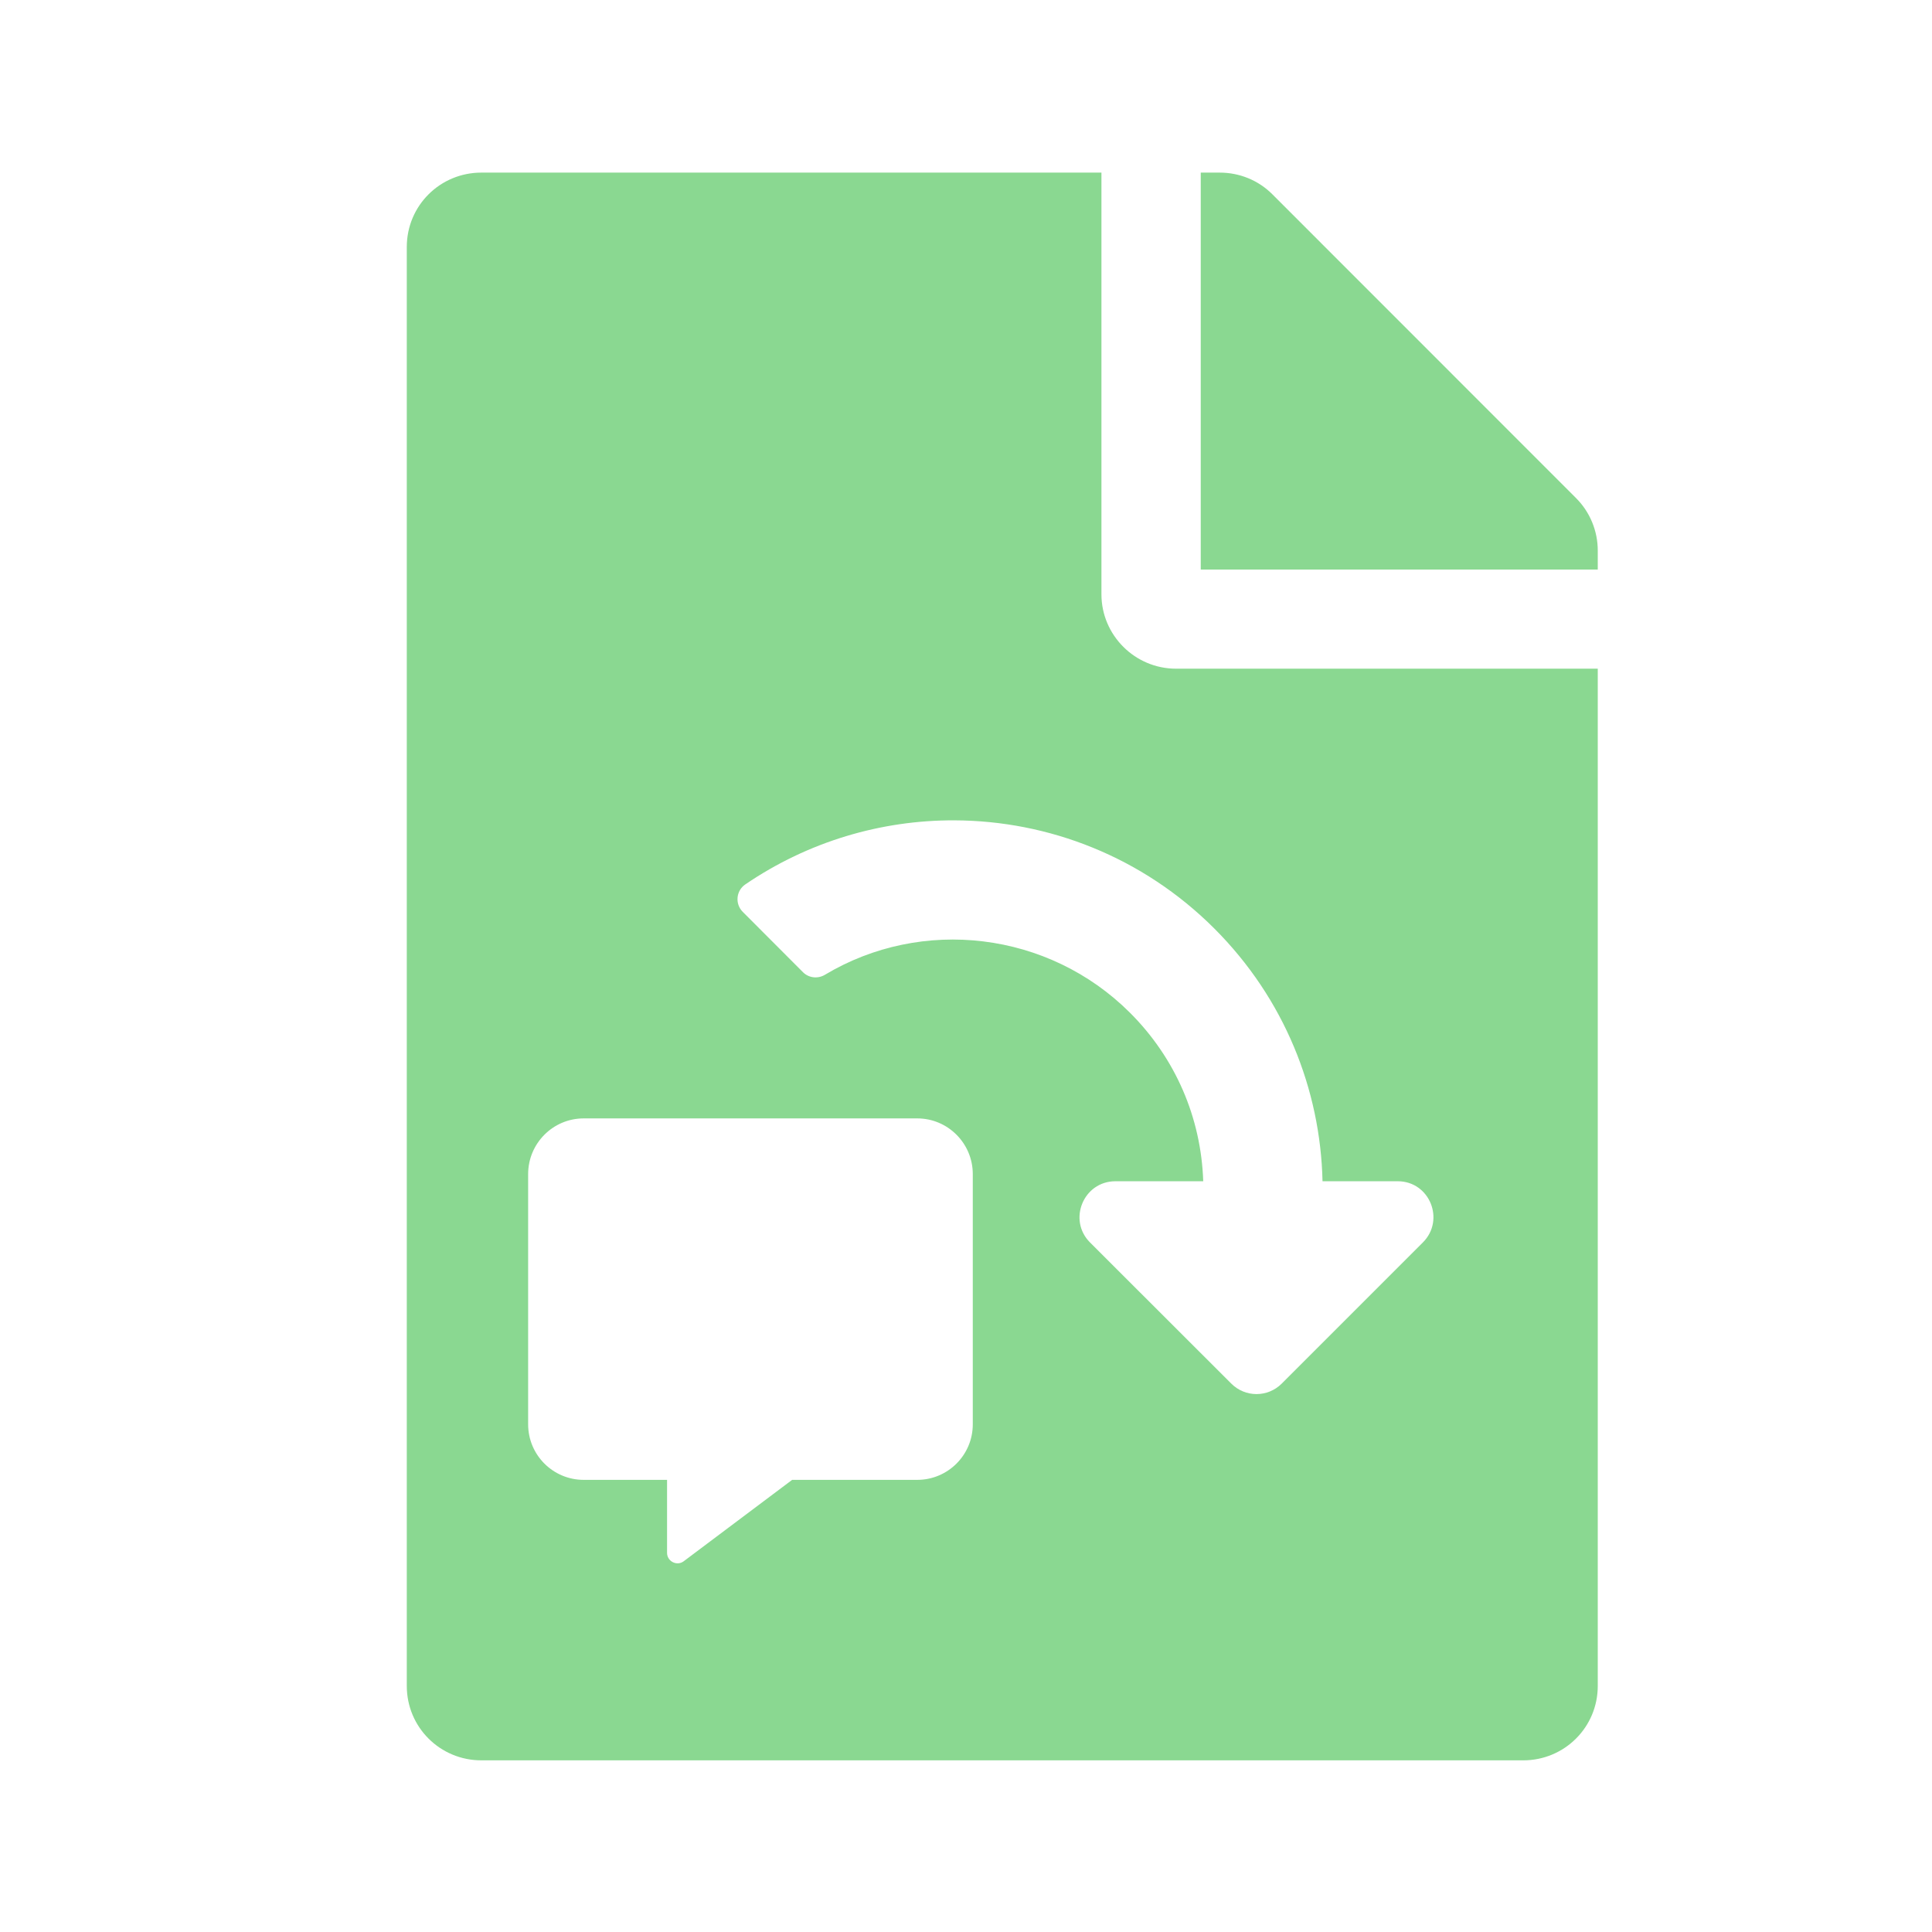
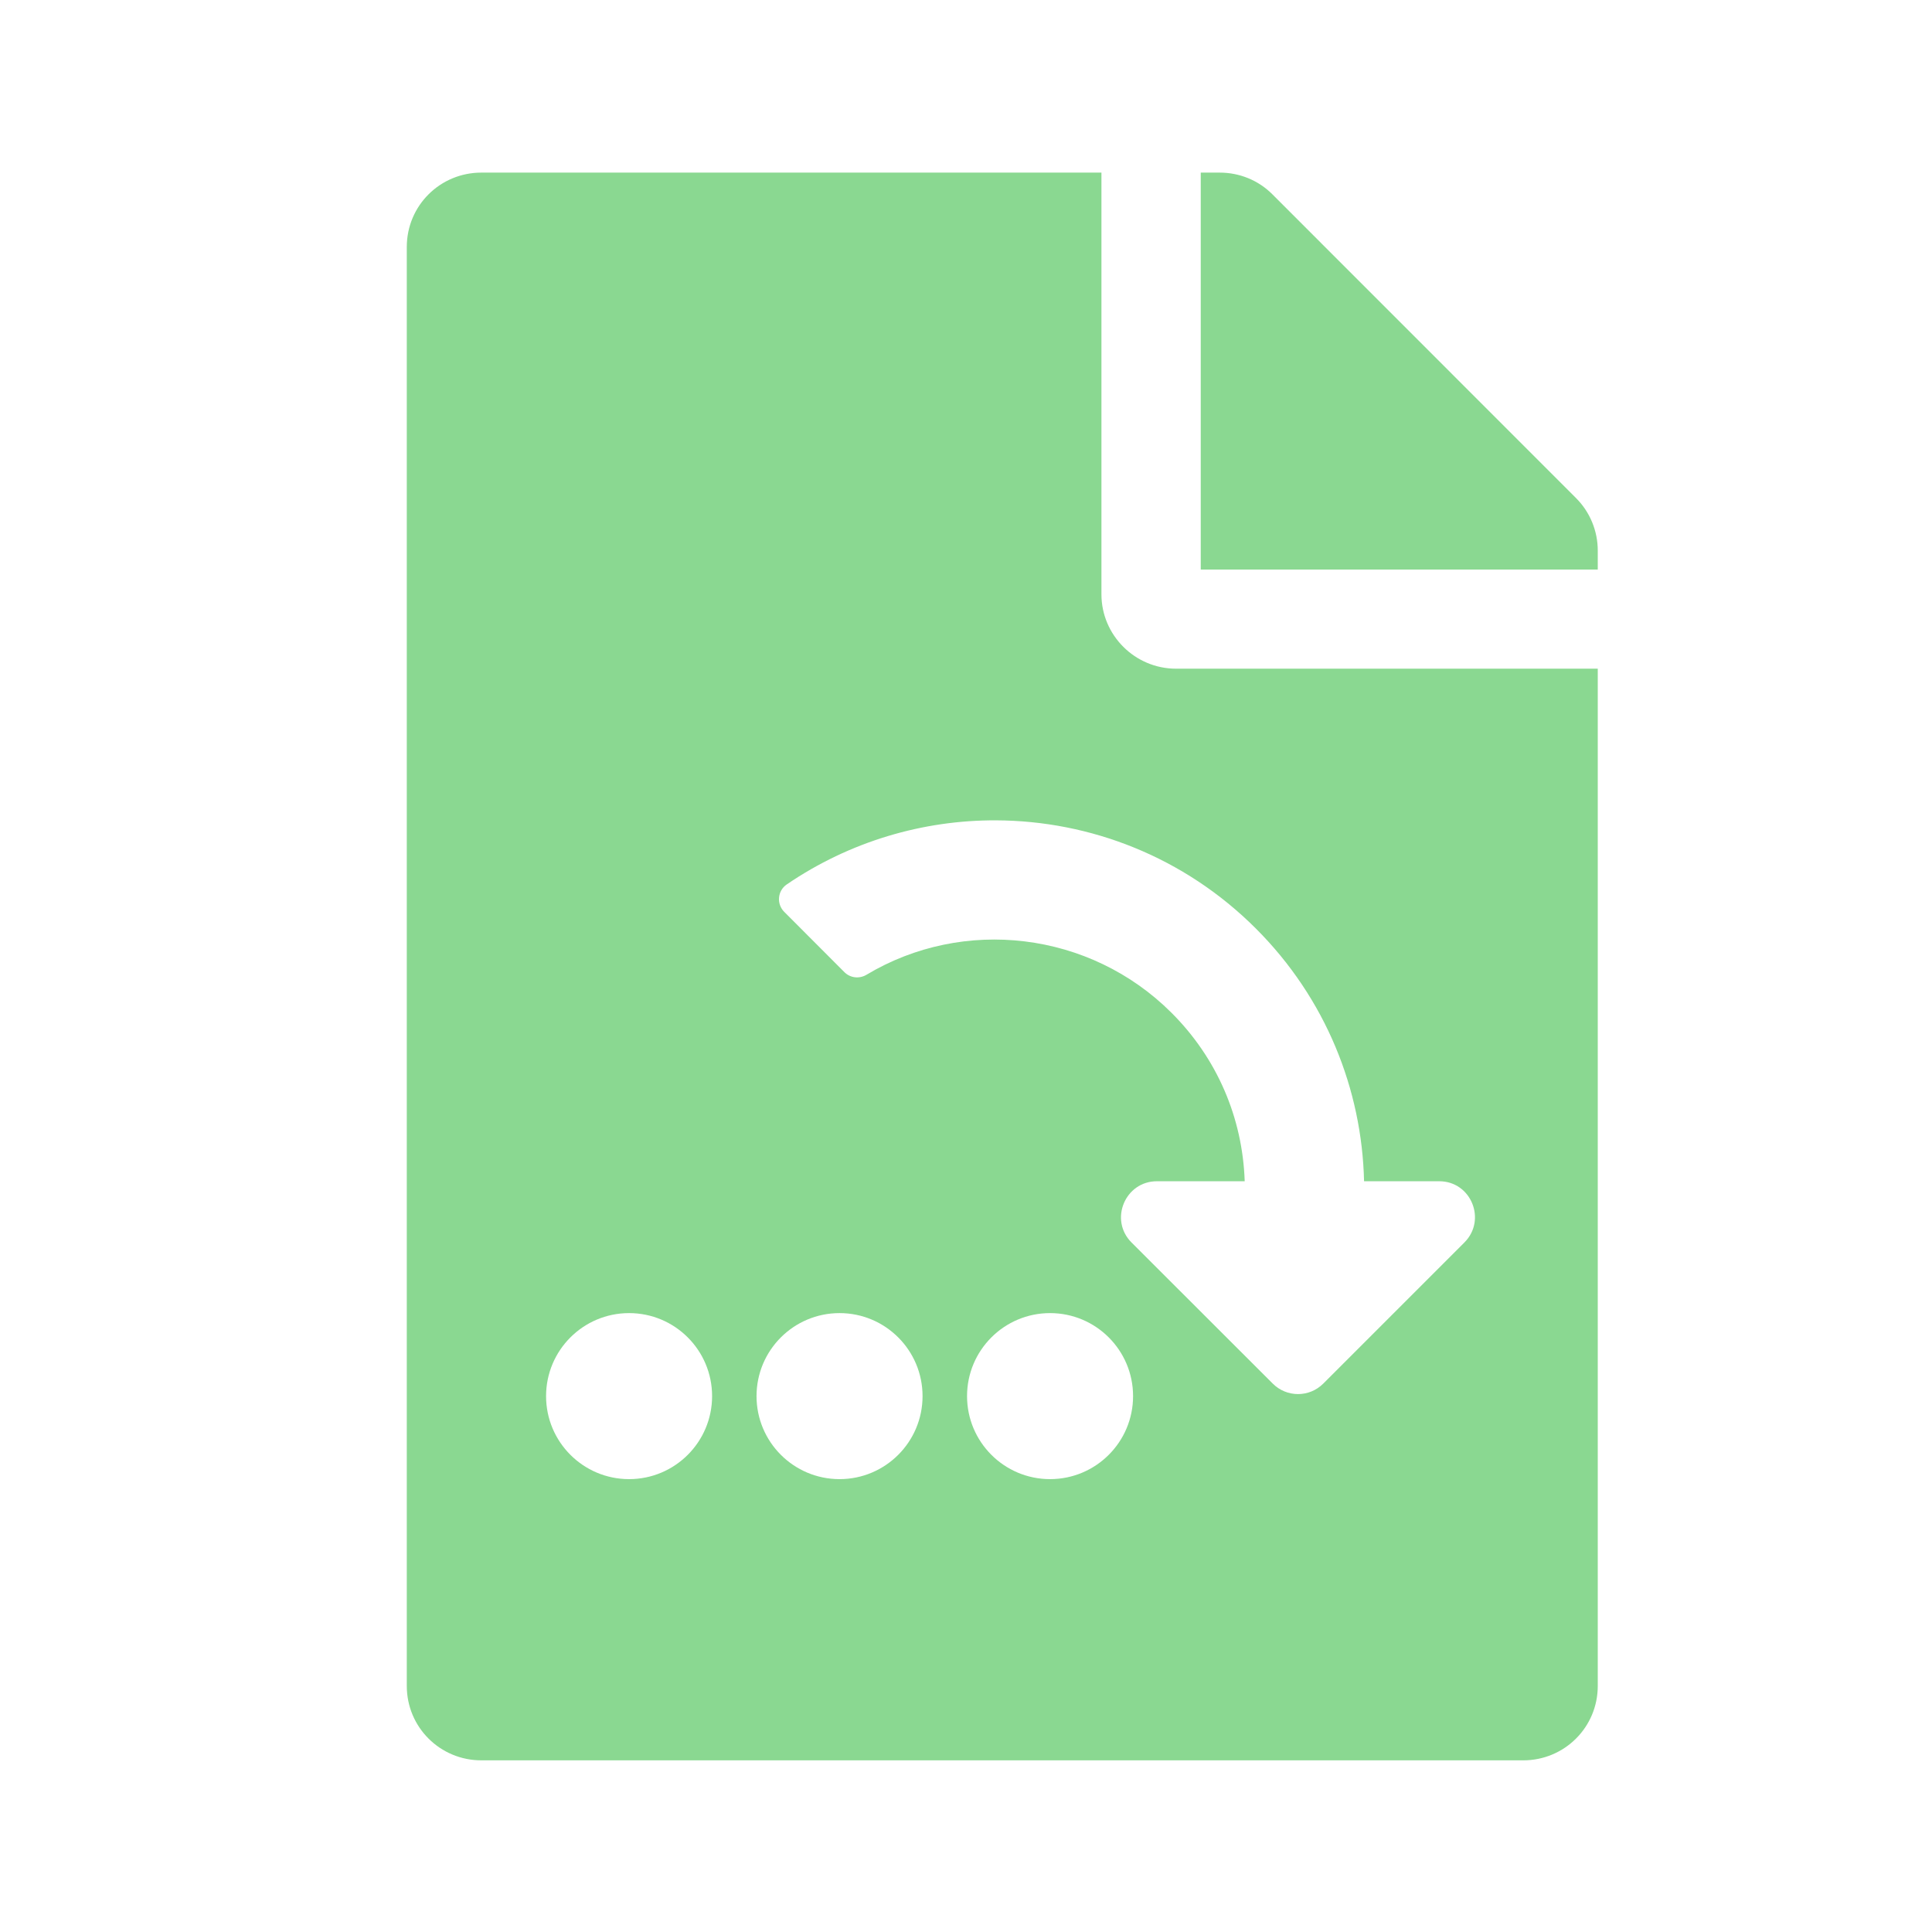
<svg xmlns="http://www.w3.org/2000/svg" width="32" height="32" viewBox="0 0 8.467 8.467" version="1.1" id="svg8">
  <defs id="defs2">
    <style id="style1399">.cls-1{fill:#e3e3e3;}</style>
    <style id="style1399-1">.cls-1{fill:#e3e3e3;}</style>
    <style id="style1399-5">.cls-1{fill:#e3e3e3;}</style>
    <style id="style1399-8">.cls-1{fill:#e3e3e3;}</style>
    <style id="style1399-7">.cls-1{fill:#e3e3e3;}</style>
    <style id="style1399-1-5">.cls-1{fill:#e3e3e3;}</style>
    <style id="style1399-5-6">.cls-1{fill:#e3e3e3;}</style>
    <style id="style1399-8-9">.cls-1{fill:#e3e3e3;}</style>
    <style id="style1399-2">.cls-1{fill:#e3e3e3;}</style>
    <style id="style1399-1-1">.cls-1{fill:#e3e3e3;}</style>
    <style id="style1399-5-5">.cls-1{fill:#e3e3e3;}</style>
    <style id="style1399-8-99">.cls-1{fill:#e3e3e3;}</style>
    <style id="style2">.a{filter:url(#a);}.b{fill:#710132;}.c{fill:#e3e3e3;}</style>
    <filter name="AI_FlouGaussien_4" id="a">
      <feGaussianBlur id="feGaussianBlur4" stdDeviation="4" />
    </filter>
    <style id="style1399-3">.cls-1{fill:#e3e3e3;}</style>
    <style id="style1399-4">.cls-1{fill:#e3e3e3;}</style>
    <style id="style1399-8-7">.cls-1{fill:#e3e3e3;}</style>
    <style id="style1399-4-5">.cls-1{fill:#e3e3e3;}</style>
    <style id="style1399-9">.cls-1{fill:#e3e3e3;}</style>
    <style id="style1399-4-6">.cls-1{fill:#e3e3e3;}</style>
    <style id="style1399-8-4">.cls-1{fill:#e3e3e3;}</style>
    <style id="style1399-4-5-3">.cls-1{fill:#e3e3e3;}</style>
    <style id="style1399-88">.cls-1{fill:#e3e3e3;}</style>
  </defs>
  <path style="display:none;fill:#d588f1;fill-opacity:1;stroke-width:0.051" d="m 8.062,2.891 c -0.68,0 -1.227,0.546 -1.227,1.227 V 27.855 c 0,0.68 0.546,1.229 1.227,1.229 h 17.189 c 0.68,0 1.229,-0.548 1.229,-1.229 V 11.076 h -6.959 c -0.675,0 -1.227,-0.551 -1.227,-1.227 V 2.891 Z m 11.869,0 v 6.549 h 6.549 v -0.312 c 0,-0.322 -0.129,-0.635 -0.359,-0.865 L 21.113,3.25 C 20.883,3.02 20.572,2.891 20.244,2.891 Z m -5.951,10.793 c 1.813,0.007 3.623,0.701 5.006,2.084 1.348,1.348 2.042,3.101 2.082,4.867 h 1.449 c 0.383,0 0.646,0.29 0.684,0.613 0.023,0.194 -0.034,0.402 -0.197,0.564 l -2.721,2.719 c -0.269,0.269 -0.704,0.269 -0.973,0 L 16.59,21.812 c -0.434,-0.434 -0.125,-1.178 0.488,-1.178 h 1.691 c -0.04,-1.228 -0.534,-2.378 -1.408,-3.25 -1.573,-1.57 -4.01,-1.849 -5.879,-0.729 -0.136,0.082 -0.308,0.063 -0.42,-0.049 L 9.898,15.443 C 9.746,15.291 9.77,15.037 9.947,14.916 11.159,14.088 12.571,13.679 13.98,13.684 Z" transform="scale(0.2645833)" id="path4547" />
  <path id="path4555" d="m 2.109,0.757 c -0.181,0 -0.327,0.145 -0.327,0.326 v 6.307 c 0,0.181 0.146,0.326 0.327,0.326 h 4.566 c 0.181,0 0.327,-0.145 0.327,-0.326 V 2.931 h -1.848 c -0.179,0 -0.327,-0.147 -0.327,-0.326 V 0.757 Z m 3.153,0 V 2.496 h 1.74 v -0.083 c 0,-0.086 -0.034,-0.169 -0.095,-0.23 L 5.576,0.852 C 5.515,0.79 5.432,0.757 5.345,0.757 Z M 4.183,3.595 c 0.412,0.002 0.824,0.16 1.139,0.474 0.307,0.307 0.465,0.706 0.474,1.107 h 0.33 c 0.14,0 0.209,0.17 0.11,0.268 l -0.619,0.619 c -0.061,0.061 -0.16,0.061 -0.221,0 L 4.777,5.445 C 4.678,5.346 4.749,5.177 4.888,5.177 H 5.273 C 5.264,4.898 5.151,4.637 4.952,4.438 4.594,4.081 4.041,4.017 3.615,4.272 3.584,4.291 3.545,4.286 3.519,4.261 L 3.255,3.996 C 3.22,3.962 3.226,3.904 3.266,3.876 3.542,3.688 3.862,3.594 4.183,3.595 Z M 3.344,4.609 h 0.166 c 0.092,0 0.166,0.074 0.166,0.166 v 0.746 h 0.746 c 0.092,-3e-7 0.166,0.074 0.166,0.166 v 0.166 c 0,0.092 -0.074,0.165 -0.166,0.165 H 3.676 v 0.746 c 0,0.092 -0.074,0.166 -0.166,0.166 H 3.344 c -0.092,0 -0.166,-0.074 -0.166,-0.166 V 6.018 h -0.746 c -0.092,0 -0.166,-0.074 -0.166,-0.165 V 5.687 c 0,-0.092 0.074,-0.166 0.166,-0.166 h 0.746 V 4.775 c 0,-0.092 0.074,-0.166 0.166,-0.166 z" style="display:none;fill:#8ad891;fill-opacity:1;stroke-width:0.014" />
  <path style="display:none;fill:#e3e3e3;fill-opacity:1;stroke-width:0.014" d="M 4.496,0.738 C 4.241,0.738 3.988,0.767 3.745,0.821 3.669,0.838 3.615,0.906 3.615,0.984 V 1.669 C 3.305,1.779 3.018,1.945 2.768,2.159 L 2.176,1.816 C 2.107,1.777 2.022,1.789 1.969,1.848 1.625,2.22 1.362,2.668 1.208,3.165 c -0.024,0.075 0.008,0.156 0.077,0.195 l 0.593,0.342 c -0.026,0.139 -0.038,0.279 -0.042,0.42 h 1.559 c 0.035,-0.583 0.519,-1.047 1.111,-1.047 0.614,0 1.114,0.5 1.114,1.114 0,0.614 -0.5,1.114 -1.114,1.114 -0.018,0 -0.036,-0.002 -0.054,-0.003 v 1.46 c 0,0.346 -0.183,0.657 -0.435,0.848 0.424,0.06 0.851,0.042 1.252,-0.048 0.077,-0.017 0.131,-0.085 0.131,-0.163 V 6.715 C 5.708,6.605 5.995,6.439 6.246,6.225 l 0.593,0.342 c 0.068,0.039 0.153,0.026 0.206,-0.032 0.344,-0.372 0.607,-0.82 0.762,-1.317 0.021,-0.077 -0.01,-0.158 -0.078,-0.197 L 7.135,4.679 c 0.06,-0.323 0.06,-0.655 0,-0.978 L 7.729,3.359 C 7.797,3.32 7.828,3.239 7.805,3.164 7.651,2.668 7.388,2.22 7.044,1.846 6.991,1.789 6.904,1.775 6.838,1.814 L 6.244,2.157 C 5.995,1.942 5.708,1.777 5.397,1.668 V 0.984 c 0,-0.078 -0.055,-0.147 -0.131,-0.163 C 5.011,0.764 4.752,0.737 4.496,0.738 Z M 1.812,4.839 c -0.301,0 -0.454,0.366 -0.24,0.58 L 2.024,5.871 0.945,7.023 c -0.064,0.068 -0.066,0.174 0,0.24 L 1.383,7.702 c 0.066,0.066 0.174,0.066 0.24,0 L 2.703,6.55 3.155,7.003 C 3.368,7.215 3.735,7.066 3.735,6.763 V 5.179 c 0,-0.187 -0.152,-0.339 -0.339,-0.339 z" id="path818" />
  <g id="layer1" transform="matrix(0.7483989,0,0,0.7483989,-29.96934,-192.7629)" style="display:none">
    <circle style="display:inline;opacity:1;fill:#e3e4e3;fill-opacity:0;fill-rule:nonzero;stroke:#e3e3e3;stroke-width:0.668;stroke-linecap:butt;stroke-linejoin:round;stroke-miterlimit:4;stroke-dasharray:none;stroke-opacity:1;paint-order:markers fill stroke" id="circle834" cx="45.701" cy="263.224" r="3.747" />
    <path style="display:inline;fill:#e3e3e3;fill-opacity:1;stroke-width:0.018" d="m 44.367,260.099 c -0.235,-7.7e-4 -0.481,0.022 -0.731,0.073 a 3.747,3.747 0 0 0 -1.814,3.206 3.747,3.747 0 0 0 0.145,1.028 c 0.104,0.091 0.219,0.171 0.349,0.232 0.782,0.368 1.301,0.375 1.555,0.622 0.231,0.224 0.049,0.859 -0.3,1.283 a 3.747,3.747 0 0 0 0.186,0.114 l 2.218,-0.001 c -0.181,-0.313 0.517,-1.001 0.752,-0.915 0.239,0.088 0.67,0.104 0.774,-0.12 0.104,-0.223 -0.096,-0.495 -0.096,-0.519 0,-0.024 0.127,-0.478 0.144,-0.502 0.016,-0.024 0.097,-0.064 0.103,-0.144 0.011,-0.131 -0.115,-0.202 -0.115,-0.202 0.05,-0.073 0.203,-0.112 0.163,-0.269 0,0 -0.214,-0.353 -0.182,-0.56 0.031,-0.207 0.326,-0.239 0.382,-0.382 -0.271,-0.83 -0.734,-0.981 -0.933,-1.069 -0.2,-0.088 -0.248,-0.367 -0.28,-0.502 -0.032,-0.136 -0.184,-0.255 -0.303,-0.359 -0.12,-0.104 -0.255,-0.423 -0.495,-0.598 -0.364,-0.244 -0.908,-0.412 -1.523,-0.415 z m 1.895,1.702 c 0,0 0.349,0.22 0.297,0.62 0,0 -0.297,0.149 -0.867,0 0.124,-0.348 0.569,-0.62 0.569,-0.62 z" id="circle15" />
  </g>
  <path style="display:none;fill:#8ad891;fill-opacity:1;stroke-width:0.051" d="m 7.973,2.859 c -0.683,0 -1.234,0.547 -1.234,1.23 V 27.926 c 0,0.683 0.551,1.232 1.234,1.232 H 25.23 c 0.683,0 1.234,-0.549 1.234,-1.232 V 11.076 h -6.986 c -0.678,0 -1.234,-0.554 -1.234,-1.232 V 2.859 Z m 11.916,0 v 6.574 h 6.576 V 9.119 C 26.465,8.796 26.337,8.481 26.105,8.25 L 21.076,3.219 C 20.845,2.987 20.532,2.859 20.203,2.859 Z m -3.105,11.83 c 3.172,-0.006 5.762,2.578 5.762,5.75 -5e-6,0.648 -0.113,1.268 -0.311,1.85 -0.307,-0.412 -0.791,-0.686 -1.336,-0.686 h -0.387 c 0.113,-0.359 0.174,-0.739 0.178,-1.131 0.019,-2.214 -1.787,-3.946 -3.93,-3.928 -0.984,0.009 -1.909,0.379 -2.625,1.049 l 0.967,0.969 c 0.351,0.351 0.103,0.949 -0.393,0.949 h -3.109 c -0.307,0 -0.557,-0.249 -0.557,-0.557 v -3.109 c 0,-0.496 0.599,-0.743 0.949,-0.393 l 0.828,0.828 c 1.03,-0.984 2.426,-1.589 3.963,-1.592 z m -4.119,7.904 h 8.232 c 0.379,0 0.686,0.307 0.686,0.686 v 0.686 c 0,0.379 -0.307,0.686 -0.686,0.686 h -8.232 c -0.379,0 -0.686,-0.307 -0.686,-0.686 v -0.686 c 0,-0.379 0.307,-0.686 0.686,-0.686 z" transform="scale(0.2645833)" id="path4555-4" />
  <path style="display:none;fill:#8ad891;fill-opacity:1;stroke-width:0.051" d="m 7.973,2.859 c -0.683,0 -1.234,0.547 -1.234,1.23 V 27.926 c 0,0.683 0.551,1.232 1.234,1.232 H 25.23 c 0.683,0 1.234,-0.549 1.234,-1.232 V 11.076 h -6.986 c -0.678,0 -1.234,-0.554 -1.234,-1.232 V 2.859 Z m 11.916,0 v 6.574 h 6.576 V 9.119 C 26.465,8.796 26.337,8.481 26.105,8.25 L 21.076,3.219 C 20.845,2.987 20.532,2.859 20.203,2.859 Z M 16.5,12.924 c 1.31,0 2.373,1.063 2.373,2.373 0,0.411 -0.115,0.79 -0.299,1.127 l 1.279,2.217 c -0.57,0.572 -1.269,0.988 -2.041,1.209 l -1.262,-2.186 c -0.017,4.54e-4 -0.033,0.004 -0.051,0.004 -0.017,0 -0.033,-0.003 -0.051,-0.004 l -1.664,2.883 c 0.548,0.18 1.124,0.285 1.715,0.285 1.884,0 3.633,-0.962 4.648,-2.531 0.115,-0.177 0.341,-0.243 0.525,-0.141 l 0.693,0.385 c 0.196,0.109 0.27,0.363 0.15,0.553 -1.3,2.054 -3.57,3.314 -6.018,3.314 -0.874,0 -1.726,-0.166 -2.521,-0.469 l -1.75,3.031 -1.332,0.568 c -0.242,0.104 -0.517,-0.055 -0.549,-0.316 l -0.174,-1.439 1.762,-3.049 c -0.526,-0.44 -0.998,-0.949 -1.383,-1.533 -0.123,-0.187 -0.055,-0.443 0.139,-0.555 l 0.686,-0.398 c 0.183,-0.106 0.411,-0.043 0.529,0.133 0.24,0.356 0.522,0.676 0.832,0.963 l 1.688,-2.924 c -0.184,-0.337 -0.297,-0.716 -0.297,-1.127 0,-1.31 1.061,-2.373 2.371,-2.373 z m 0,1.582 c -0.437,0 -0.791,0.354 -0.791,0.791 0,0.437 0.354,0.791 0.791,0.791 0.437,0 0.791,-0.354 0.791,-0.791 0,-0.437 -0.354,-0.791 -0.791,-0.791 z m 4.967,6.93 1.359,2.352 -0.174,1.439 c -0.032,0.262 -0.306,0.42 -0.549,0.316 l -1.332,-0.568 -1.344,-2.328 c 0.739,-0.293 1.42,-0.709 2.039,-1.211 z" transform="scale(0.2645833)" id="path4594" />
  <path style="display:none;fill:#d588f1;fill-opacity:1;stroke-width:0.051" d="m 7.973,2.859 c -0.683,0 -1.234,0.547 -1.234,1.23 V 27.926 c 0,0.683 0.551,1.232 1.234,1.232 H 25.23 c 0.683,0 1.234,-0.549 1.234,-1.232 V 11.076 h -6.986 c -0.678,0 -1.234,-0.554 -1.234,-1.232 V 2.859 Z m 11.916,0 v 6.574 h 6.576 V 9.119 C 26.465,8.796 26.337,8.481 26.105,8.25 L 21.076,3.219 C 20.845,2.987 20.532,2.859 20.203,2.859 Z m -7.557,12.051 h 8.15 c 0.749,0 1.357,0.61 1.357,1.359 v 6.111 c 0,0.749 -0.608,1.357 -1.357,1.357 h -3.057 l -2.65,1.99 c -0.168,0.123 -0.406,9.56e-4 -0.406,-0.207 v -1.783 h -2.037 c -0.749,0 -1.357,-0.608 -1.357,-1.357 v -6.111 c 0,-0.749 0.608,-1.359 1.357,-1.359 z" transform="scale(0.2645833)" id="path847" />
-   <path style="display:inline;fill:#8ad891;fill-opacity:1;stroke-width:0.051" d="M 7.973 2.859 C 7.289 2.859 6.738 3.407 6.738 4.09 L 6.738 27.926 C 6.738 28.609 7.289 29.158 7.973 29.158 L 25.23 29.158 C 25.914 29.158 26.465 28.609 26.465 27.926 L 26.465 11.076 L 19.479 11.076 C 18.8 11.076 18.244 10.522 18.244 9.844 L 18.244 2.859 L 7.973 2.859 z M 19.889 2.859 L 19.889 9.434 L 26.465 9.434 L 26.465 9.119 C 26.465 8.796 26.337 8.481 26.105 8.25 L 21.076 3.219 C 20.845 2.987 20.532 2.859 20.203 2.859 L 19.889 2.859 z M 15.811 13.588 C 17.369 13.594 18.926 14.192 20.115 15.381 C 21.274 16.54 21.872 18.048 21.906 19.566 L 23.152 19.566 C 23.68 19.566 23.941 20.207 23.568 20.58 L 21.23 22.918 C 20.999 23.149 20.626 23.149 20.395 22.918 L 18.055 20.58 C 17.682 20.207 17.947 19.566 18.475 19.566 L 19.93 19.566 C 19.895 18.51 19.468 17.525 18.717 16.775 C 17.365 15.425 15.271 15.183 13.664 16.146 C 13.547 16.216 13.397 16.2 13.301 16.104 L 12.303 15.104 C 12.172 14.973 12.191 14.755 12.344 14.65 C 13.386 13.939 14.598 13.583 15.811 13.588 z M 9.668 18.525 L 15.193 18.525 C 15.701 18.525 16.113 18.939 16.113 19.447 L 16.113 23.592 C 16.113 24.1 15.701 24.512 15.193 24.512 L 13.121 24.512 L 11.324 25.861 C 11.211 25.945 11.049 25.862 11.049 25.721 L 11.049 24.512 L 9.668 24.512 C 9.16 24.512 8.748 24.1 8.748 23.592 L 8.748 19.447 C 8.748 18.939 9.16 18.525 9.668 18.525 z " transform="scale(0.2645833)" id="path849" />
+   <path style="display:none;fill:#8ad891;fill-opacity:1;stroke-width:0.051" d="m 7.973,2.859 c -0.683,0 -1.234,0.547 -1.234,1.23 V 27.926 c 0,0.683 0.551,1.232 1.234,1.232 H 25.23 c 0.683,0 1.234,-0.549 1.234,-1.232 V 11.076 h -6.986 c -0.678,0 -1.234,-0.554 -1.234,-1.232 V 2.859 Z m 11.916,0 v 6.574 h 6.576 V 9.119 C 26.465,8.796 26.337,8.481 26.105,8.25 L 21.076,3.219 C 20.845,2.987 20.532,2.859 20.203,2.859 Z m -4.078,10.729 c 1.559,0.006 3.116,0.604 4.305,1.793 1.159,1.159 1.757,2.667 1.791,4.186 h 1.246 c 0.527,0 0.789,0.641 0.416,1.014 l -2.338,2.338 c -0.231,0.231 -0.605,0.231 -0.836,0 l -2.34,-2.338 c -0.373,-0.373 -0.108,-1.014 0.42,-1.014 h 1.455 c -0.035,-1.056 -0.461,-2.041 -1.213,-2.791 -1.352,-1.35 -3.446,-1.592 -5.053,-0.629 -0.117,0.07 -0.267,0.053 -0.363,-0.043 l -0.998,-1 c -0.131,-0.131 -0.112,-0.349 0.041,-0.453 1.042,-0.712 2.255,-1.067 3.467,-1.062 z m -6.143,4.938 h 5.525 c 0.508,0 0.92,0.414 0.92,0.922 v 4.145 c 0,0.508 -0.412,0.92 -0.92,0.92 h -2.072 l -1.797,1.35 c -0.114,0.083 -0.275,3.79e-4 -0.275,-0.141 V 24.512 H 9.668 c -0.508,0 -0.92,-0.412 -0.92,-0.92 v -4.145 c 0,-0.508 0.412,-0.922 0.92,-0.922 z" transform="scale(0.2645833)" id="path849" />
+   <path style="display:inline;fill:#8ad891;fill-opacity:1;stroke-width:0.051" d="M 7.973 2.859 C 7.289 2.859 6.738 3.407 6.738 4.09 L 6.738 27.926 C 6.738 28.609 7.289 29.158 7.973 29.158 L 25.23 29.158 C 25.914 29.158 26.465 28.609 26.465 27.926 L 26.465 11.076 L 19.479 11.076 C 18.8 11.076 18.244 10.522 18.244 9.844 L 18.244 2.859 L 7.973 2.859 z M 19.889 2.859 L 19.889 9.434 L 26.465 9.434 L 26.465 9.119 C 26.465 8.796 26.337 8.481 26.105 8.25 L 21.076 3.219 C 20.845 2.987 20.532 2.859 20.203 2.859 L 19.889 2.859 z M 16.498 13.588 C 18.057 13.594 19.614 14.192 20.803 15.381 C 21.962 16.54 22.559 18.048 22.594 19.566 L 23.84 19.566 C 24.367 19.566 24.629 20.207 24.256 20.58 L 21.918 22.918 C 21.687 23.149 21.313 23.149 21.082 22.918 L 18.742 20.58 C 18.369 20.207 18.635 19.566 19.162 19.566 L 20.617 19.566 C 20.582 18.51 20.156 17.525 19.404 16.775 C 18.052 15.425 15.959 15.183 14.352 16.146 C 14.235 16.216 14.085 16.2 13.988 16.104 L 12.99 15.104 C 12.859 14.973 12.878 14.755 13.031 14.65 C 14.073 13.939 15.286 13.583 16.498 13.588 z M 10.42 21.75 A 1.375 1.375 0 0 1 11.795 23.125 A 1.375 1.375 0 0 1 10.42 24.5 A 1.375 1.375 0 0 1 9.045 23.125 A 1.375 1.375 0 0 1 10.42 21.75 z M 13.906 21.75 A 1.375 1.375 0 0 1 15.281 23.125 A 1.375 1.375 0 0 1 13.906 24.5 A 1.375 1.375 0 0 1 12.531 23.125 A 1.375 1.375 0 0 1 13.906 21.75 z M 17.393 21.75 A 1.375 1.375 0 0 1 18.768 23.125 A 1.375 1.375 0 0 1 17.393 24.5 A 1.375 1.375 0 0 1 16.018 23.125 A 1.375 1.375 0 0 1 17.393 21.75 z " transform="scale(0.2645833)" id="path856" />
</svg>
